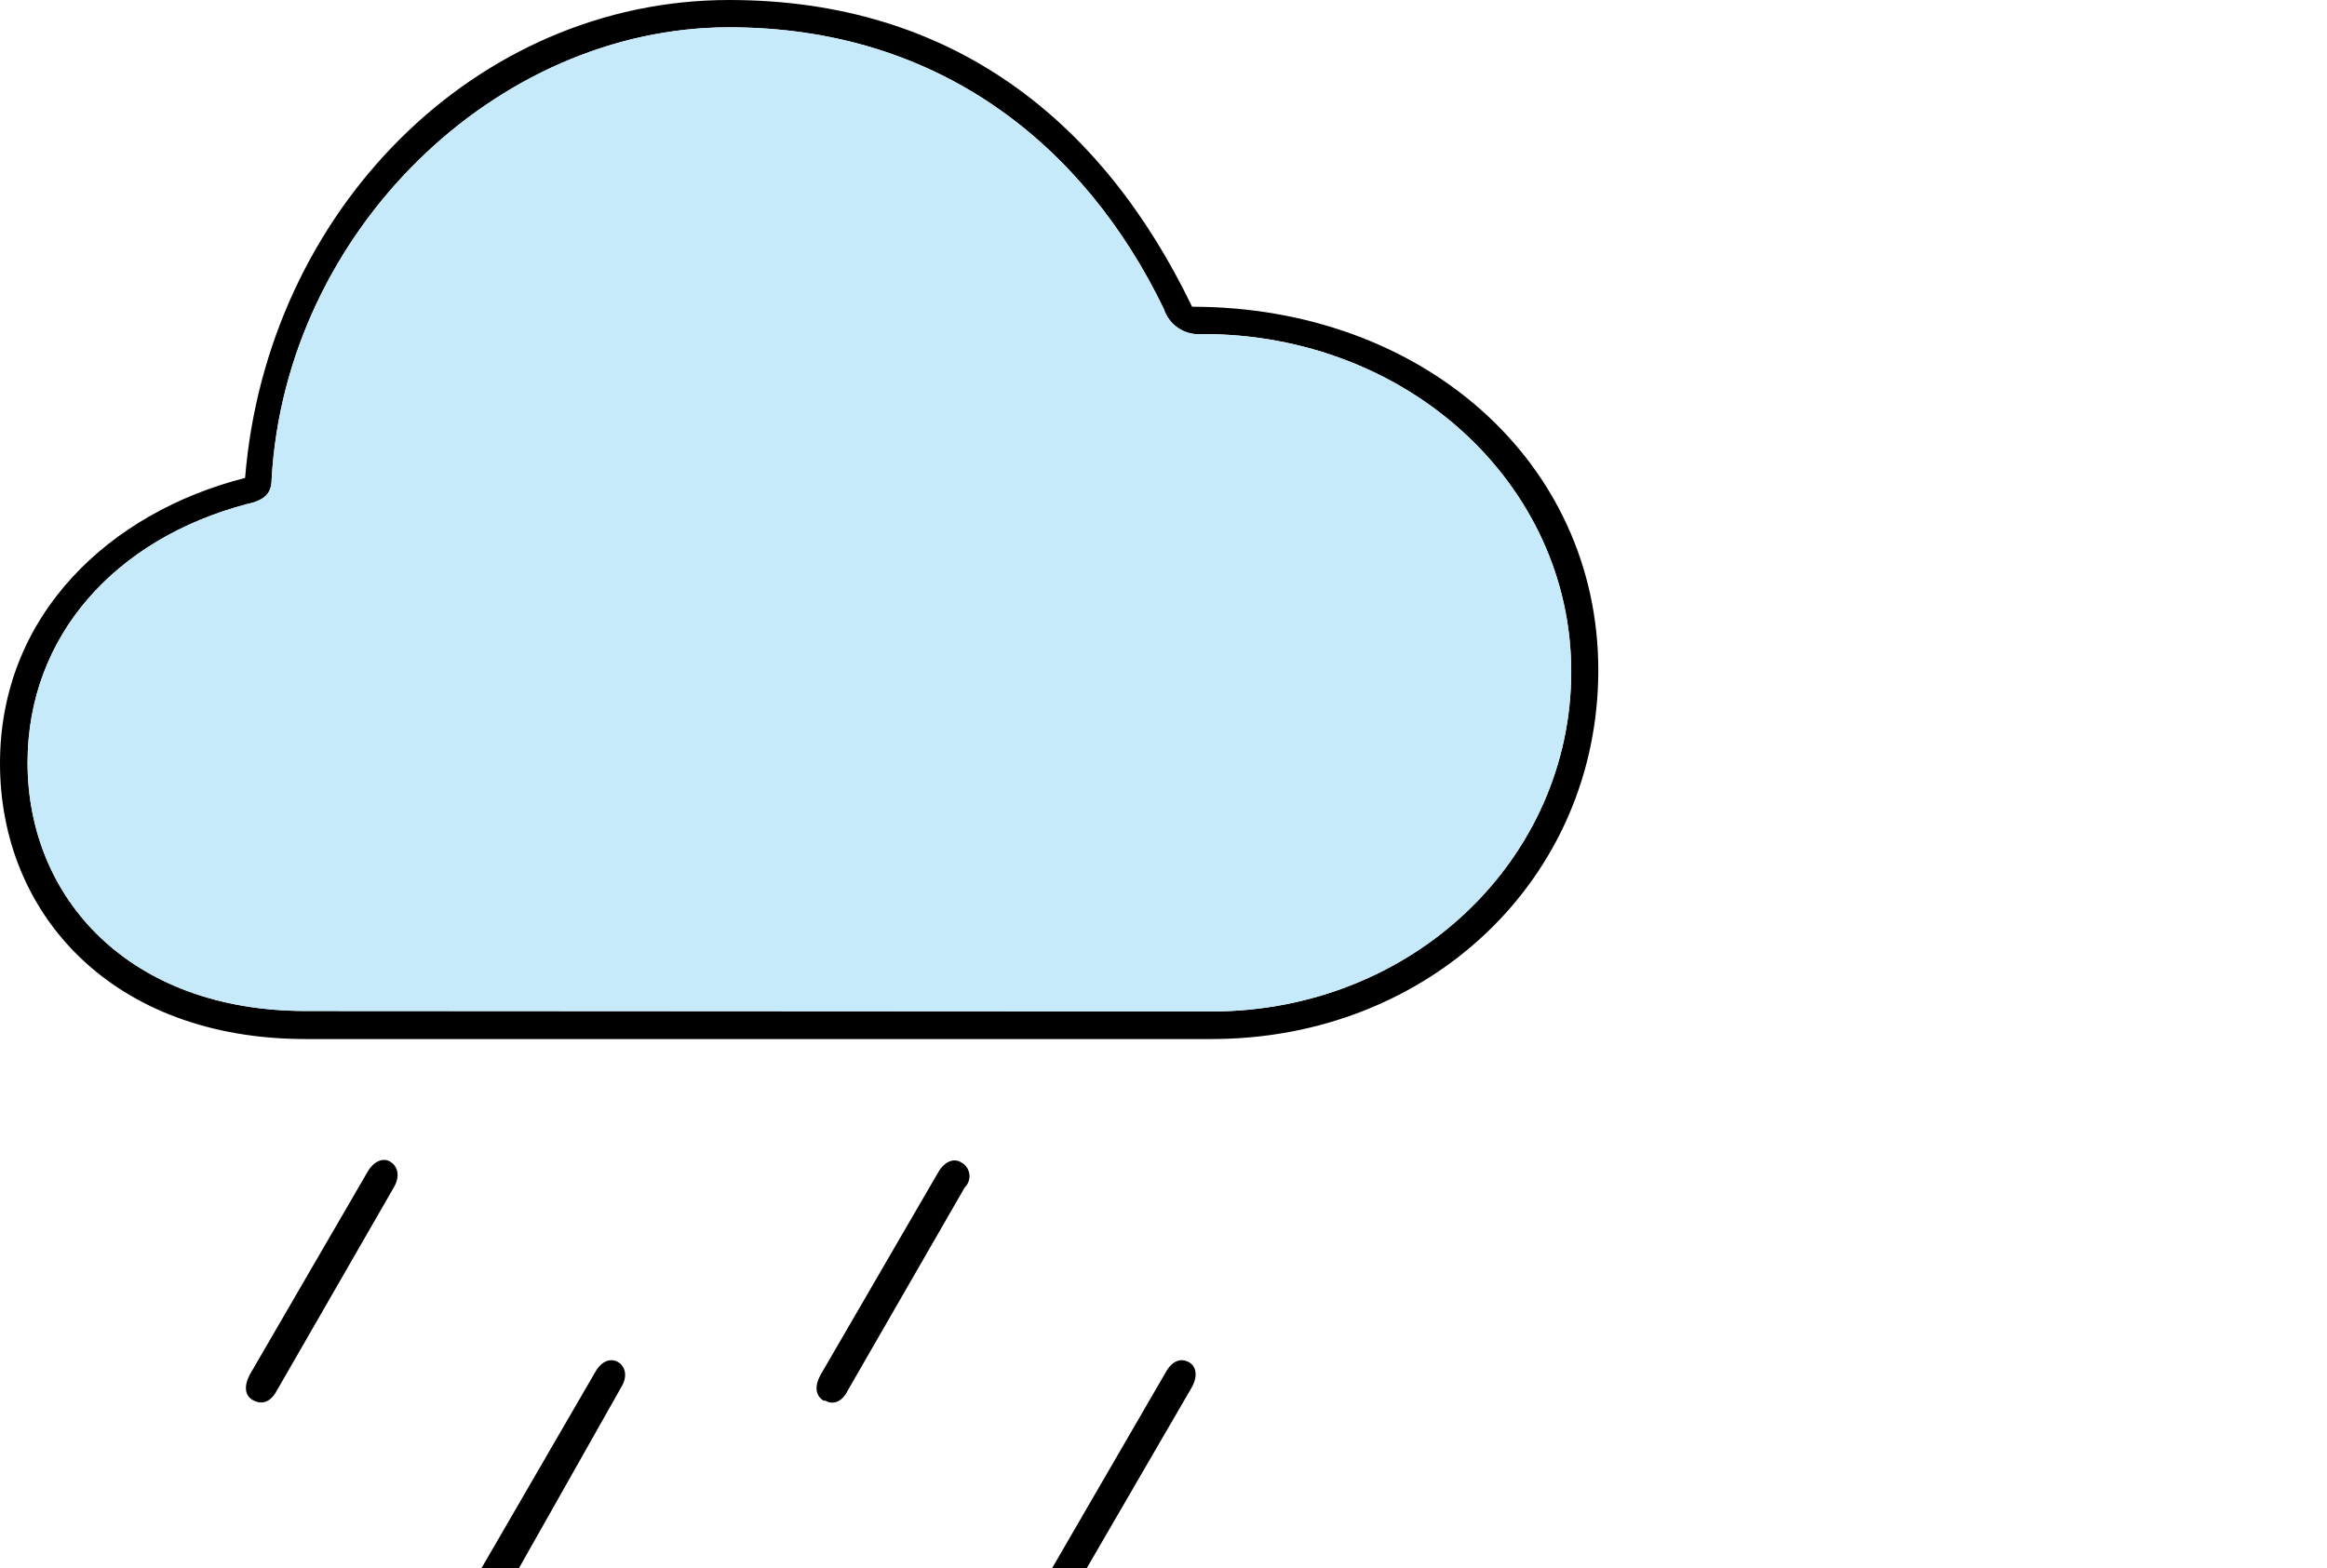
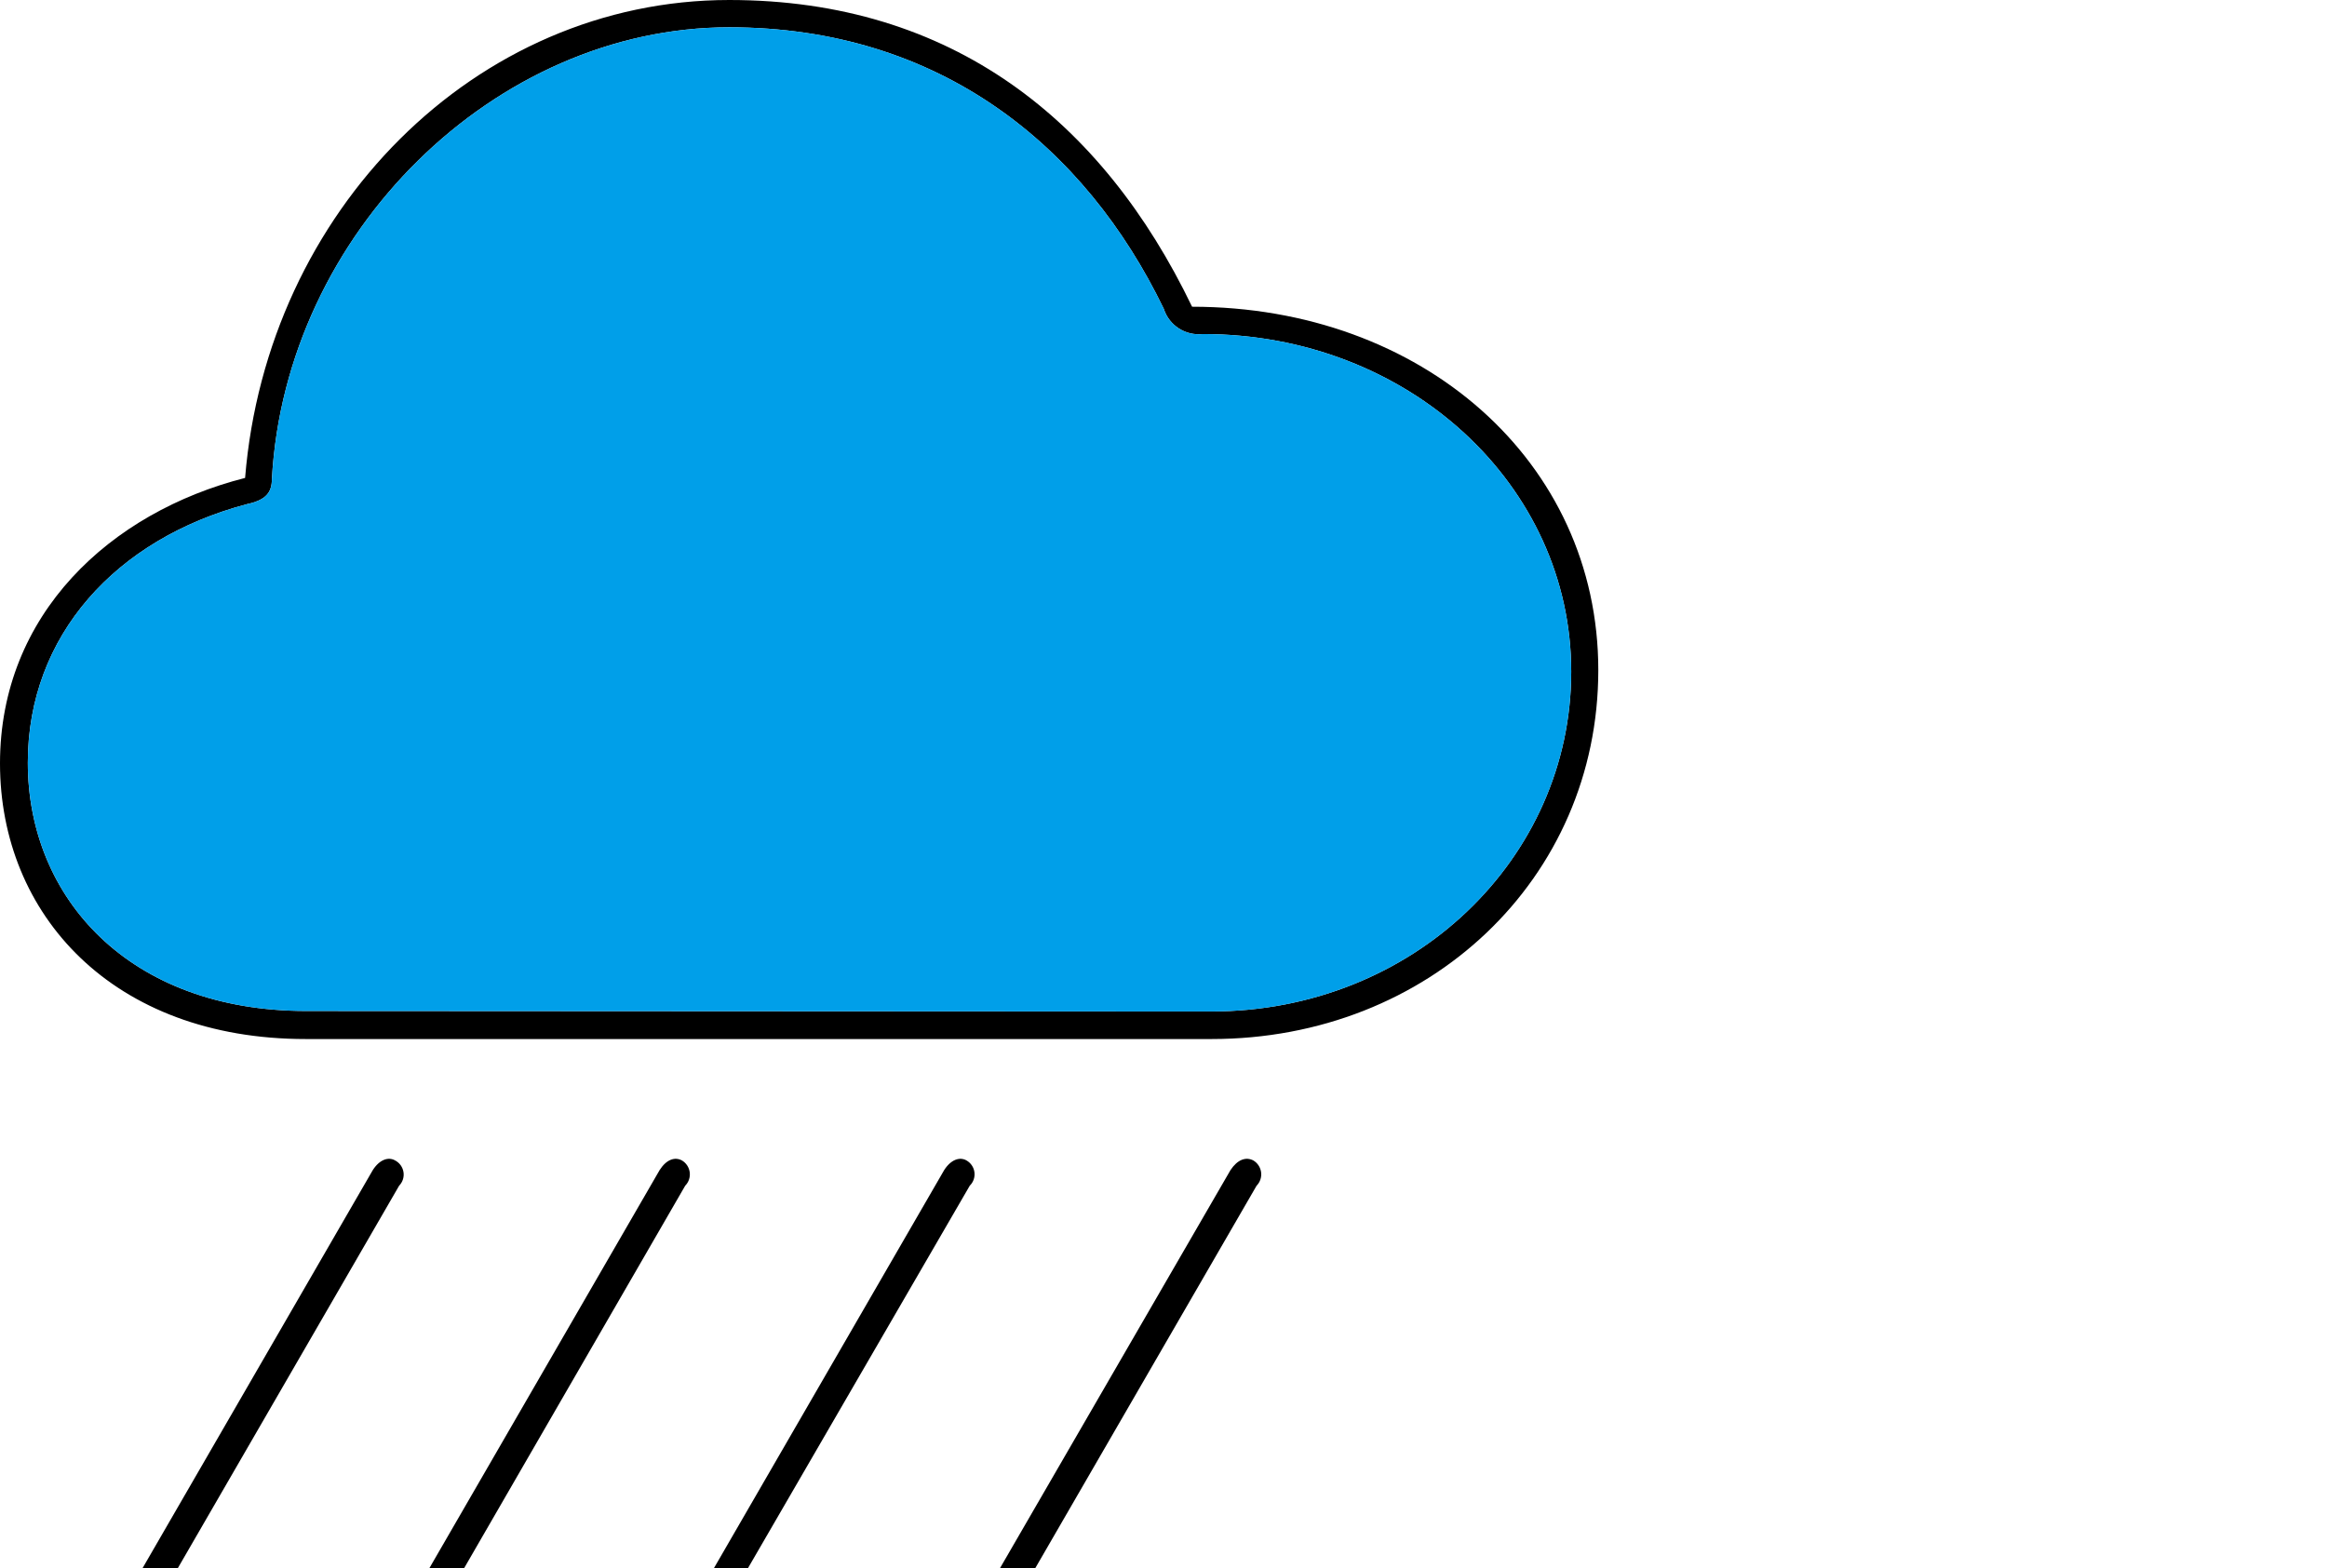
<svg xmlns="http://www.w3.org/2000/svg" id="Layer_1" data-name="Layer 1" viewBox="0 0 92 62">
  <defs>
-     <style>.cls-1{fill:#c7eafb;}</style>
+     <style>.cls-1{fill:#009fe9;}</style>
  </defs>
-   <path d="M0,30.19C0,24.3,4.35,20.26,9.69,18.9,10.55,8.35,18.79,0,28.83,0c8.81,0,14.76,4.77,18.3,12.13,9.08,0,16.06,6.11,16.06,14.37S56.49,41.09,47.9,41.09H12.08C4.44,41.09,0,36.15,0,30.19ZM47.88,40c8,0,14.24-6.06,14.24-13.44S55.68,13.21,47.55,13.21a1.45,1.45,0,0,1-1.54-1C42.91,5.8,37.18,1.08,28.83,1.08c-9.25,0-17.54,8.11-18.09,17.86,0,.55-.24.84-1,1-5.16,1.37-8.65,5.19-8.65,10.22,0,5.34,4,9.82,11,9.82ZM10,55.37c-.31-.17-.37-.53-.13-1l4.68-8.06c.26-.42.62-.53.88-.37s.42.52.15,1L10.94,55C10.7,55.44,10.37,55.57,10,55.37Zm9,7.93c-.31-.19-.37-.52-.13-1l4.68-8.07c.26-.44.62-.52.88-.37s.42.53.13,1L20,62.93C19.73,63.37,19.38,63.5,19.07,63.3Zm13.56-7.91c-.31-.19-.37-.55-.13-1l4.68-8.06c.26-.42.61-.53.88-.37a.62.62,0,0,1,.15,1L33.51,55C33.29,55.44,32.94,55.57,32.63,55.39Zm9,7.91c-.31-.19-.37-.52-.13-1l4.68-8.07c.26-.44.59-.52.88-.37s.39.53.13,1l-4.68,8.06C42.32,63.37,42,63.5,41.66,63.3Z" />
-   <path class="cls-1" d="M47.88,40c8,0,14.24-6.06,14.24-13.44S55.68,13.21,47.55,13.21a1.45,1.45,0,0,1-1.54-1C42.91,5.8,37.18,1.08,28.83,1.08c-9.25,0-17.54,8.11-18.09,17.86,0,.55-.24.84-1,1-5.16,1.37-8.65,5.19-8.65,10.22,0,5.34,4,9.82,11,9.82Z" />
+   <path d="M0,30.19C0,24.3,4.35,20.26,9.69,18.9,10.55,8.35,18.79,0,28.83,0c8.81,0,14.76,4.77,18.3,12.13,9.08,0,16.06,6.11,16.06,14.37S56.49,41.09,47.9,41.09H12.09C4.44,41.09,0,36.15,0,30.19ZM47.88,40c8,0,14.24-6.06,14.24-13.44S55.68,13.21,47.55,13.21a1.45,1.45,0,0,1-1.54-1C42.91,5.8,37.18,1.08,28.83,1.08c-9.25,0-17.54,8.11-18.08,17.86,0,.55-.25.84-1,1-5.16,1.37-8.65,5.19-8.65,10.22,0,5.34,4,9.82,11,9.82ZM5.56,63.37c-.31-.18-.37-.53-.13-1l9.31-16.1c.27-.42.62-.53.88-.38a.63.63,0,0,1,.16,1L6.46,63C6.22,63.44,5.89,63.57,5.56,63.37Zm11.34,0c-.31-.18-.38-.53-.13-1l9.31-16.1c.27-.42.6-.53.88-.38a.64.64,0,0,1,.13,1L17.78,63C17.56,63.44,17.21,63.57,16.9,63.37Zm11.25,0c-.31-.18-.38-.53-.13-1l9.31-16.1c.27-.42.62-.53.88-.38a.63.63,0,0,1,.13,1L29,63C28.81,63.44,28.46,63.57,28.15,63.37Zm11.34,0c-.31-.18-.38-.53-.16-1l9.32-16.1c.28-.42.61-.53.9-.38a.64.64,0,0,1,.13,1L40.36,63C40.14,63.44,39.79,63.57,39.49,63.37Z" />
+   <path class="cls-1" d="M47.88,40c8,0,14.24-6.06,14.24-13.44S55.68,13.21,47.55,13.21a1.45,1.45,0,0,1-1.54-1C42.91,5.8,37.18,1.08,28.83,1.08c-9.25,0-17.54,8.11-18.08,17.86,0,.55-.25.84-1,1-5.16,1.37-8.65,5.19-8.65,10.22,0,5.34,4,9.82,11,9.82Z" />
</svg>
